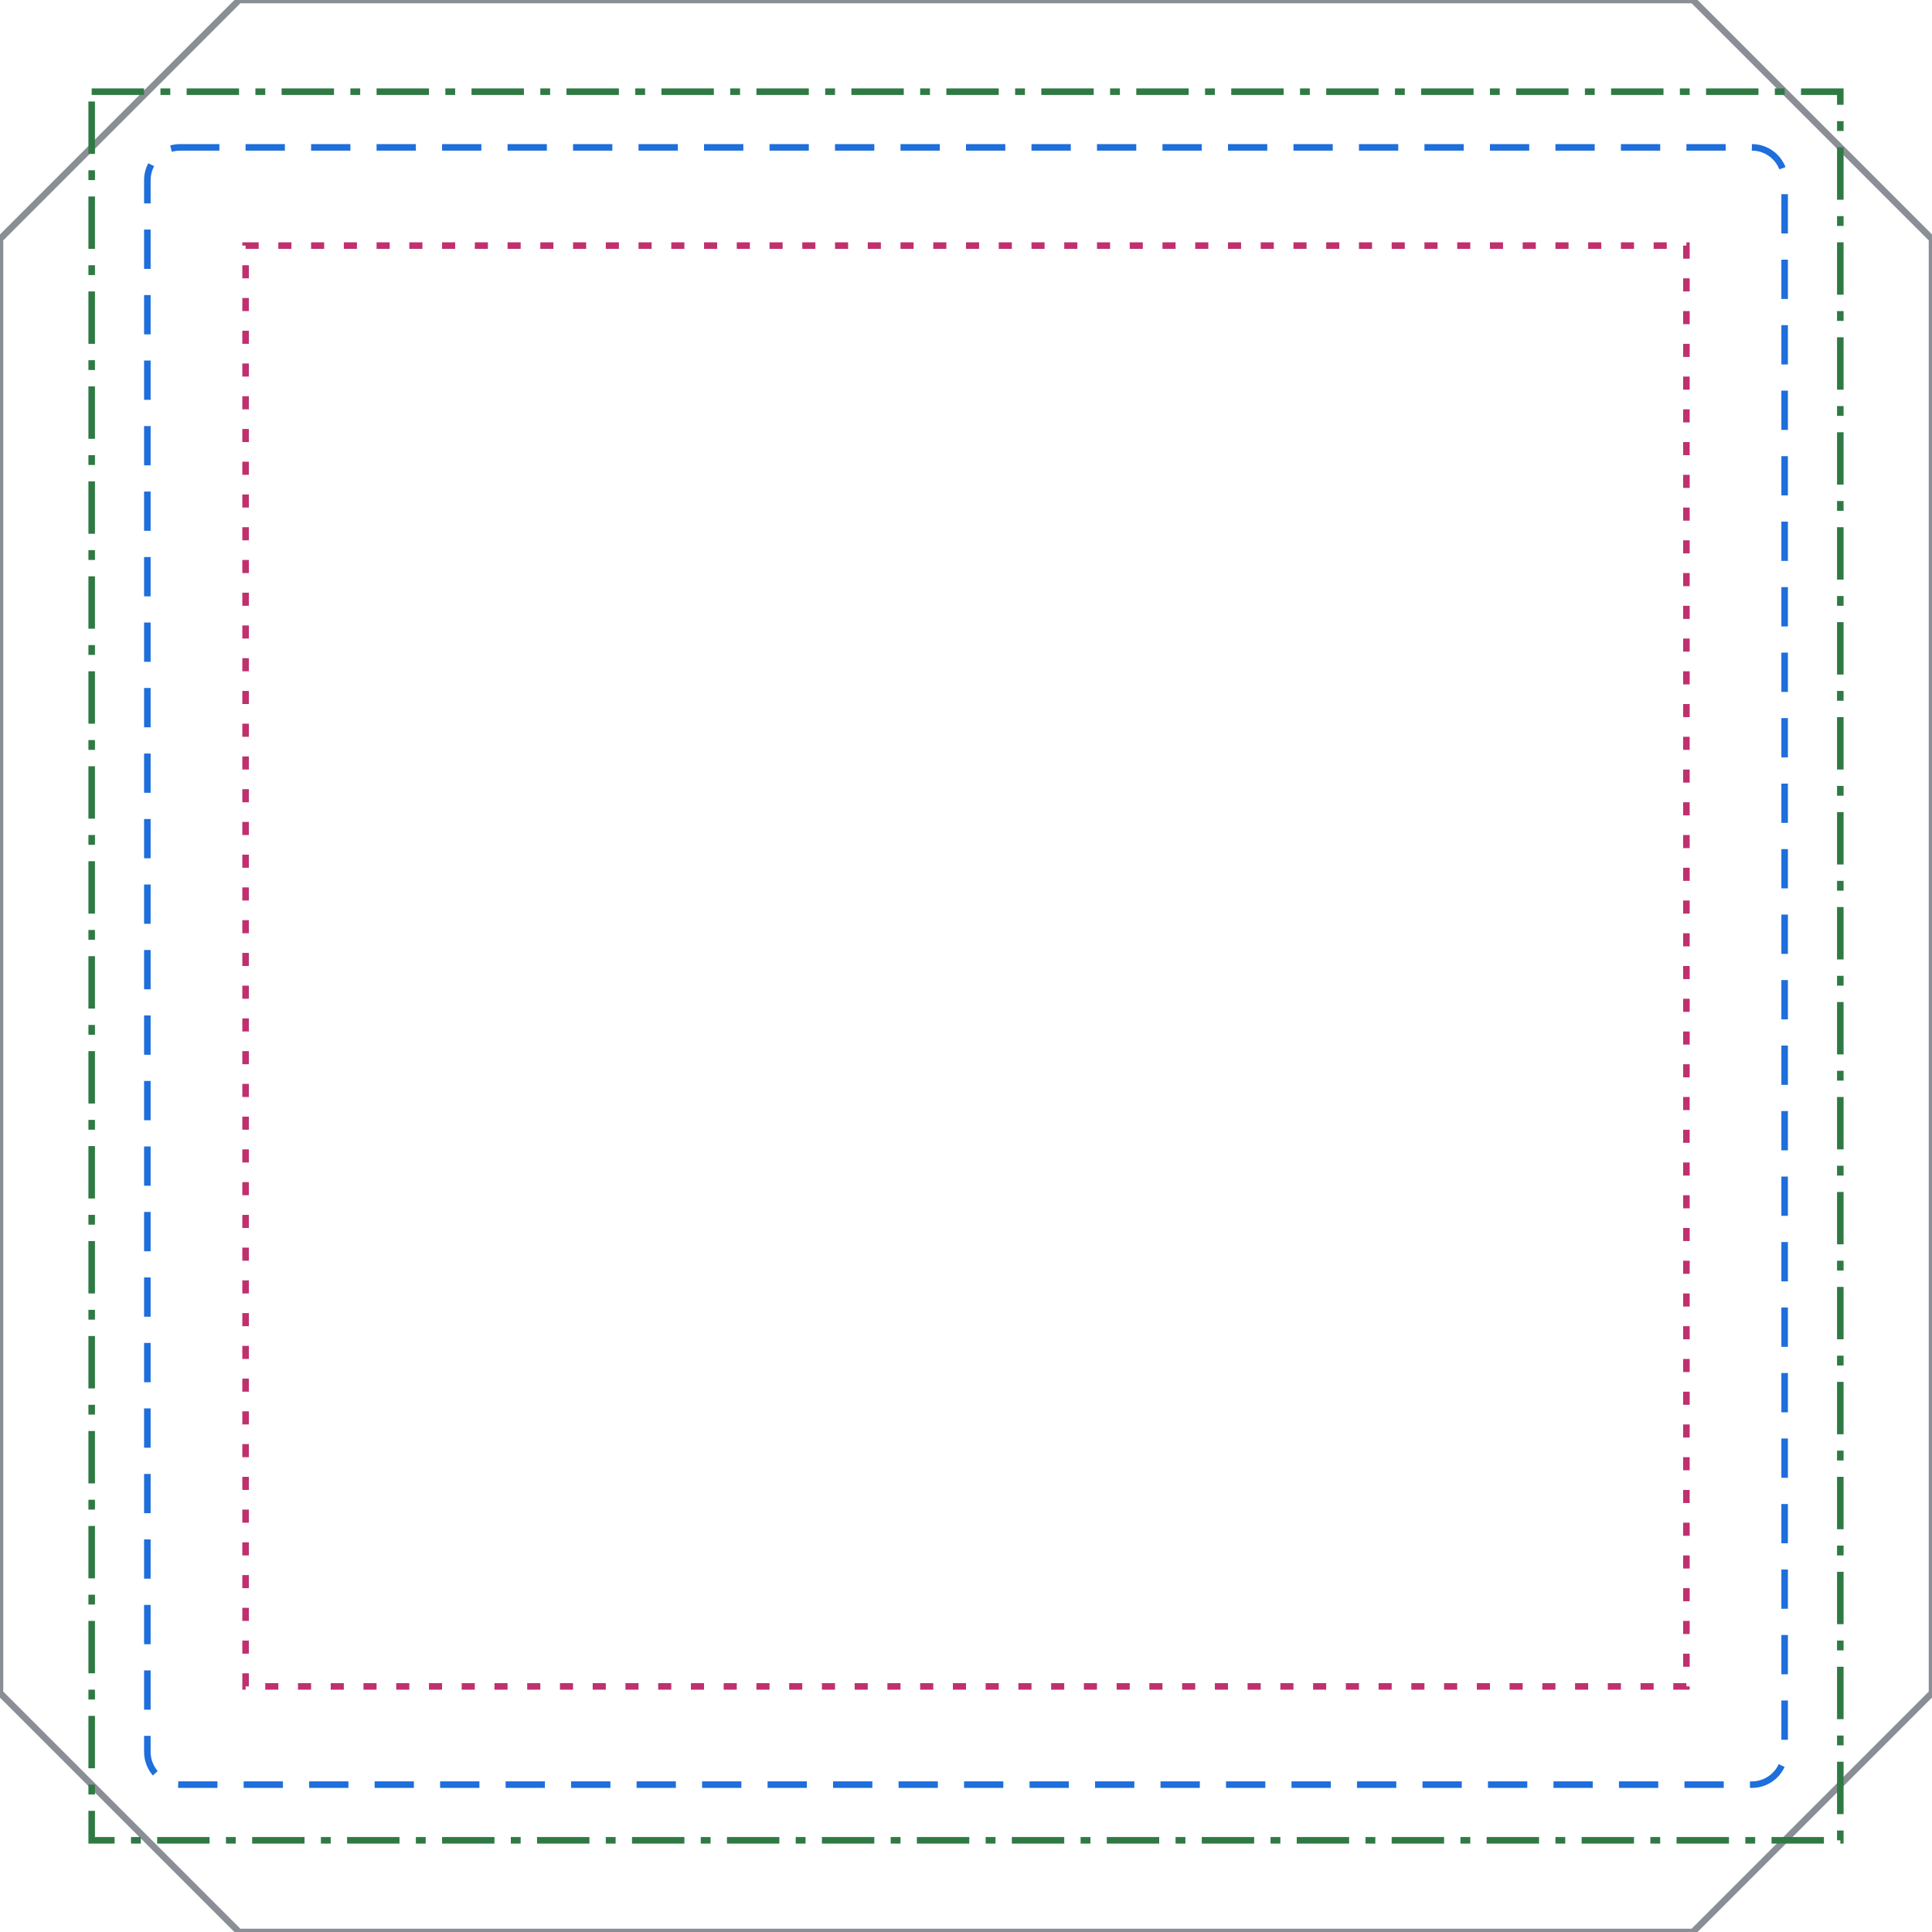
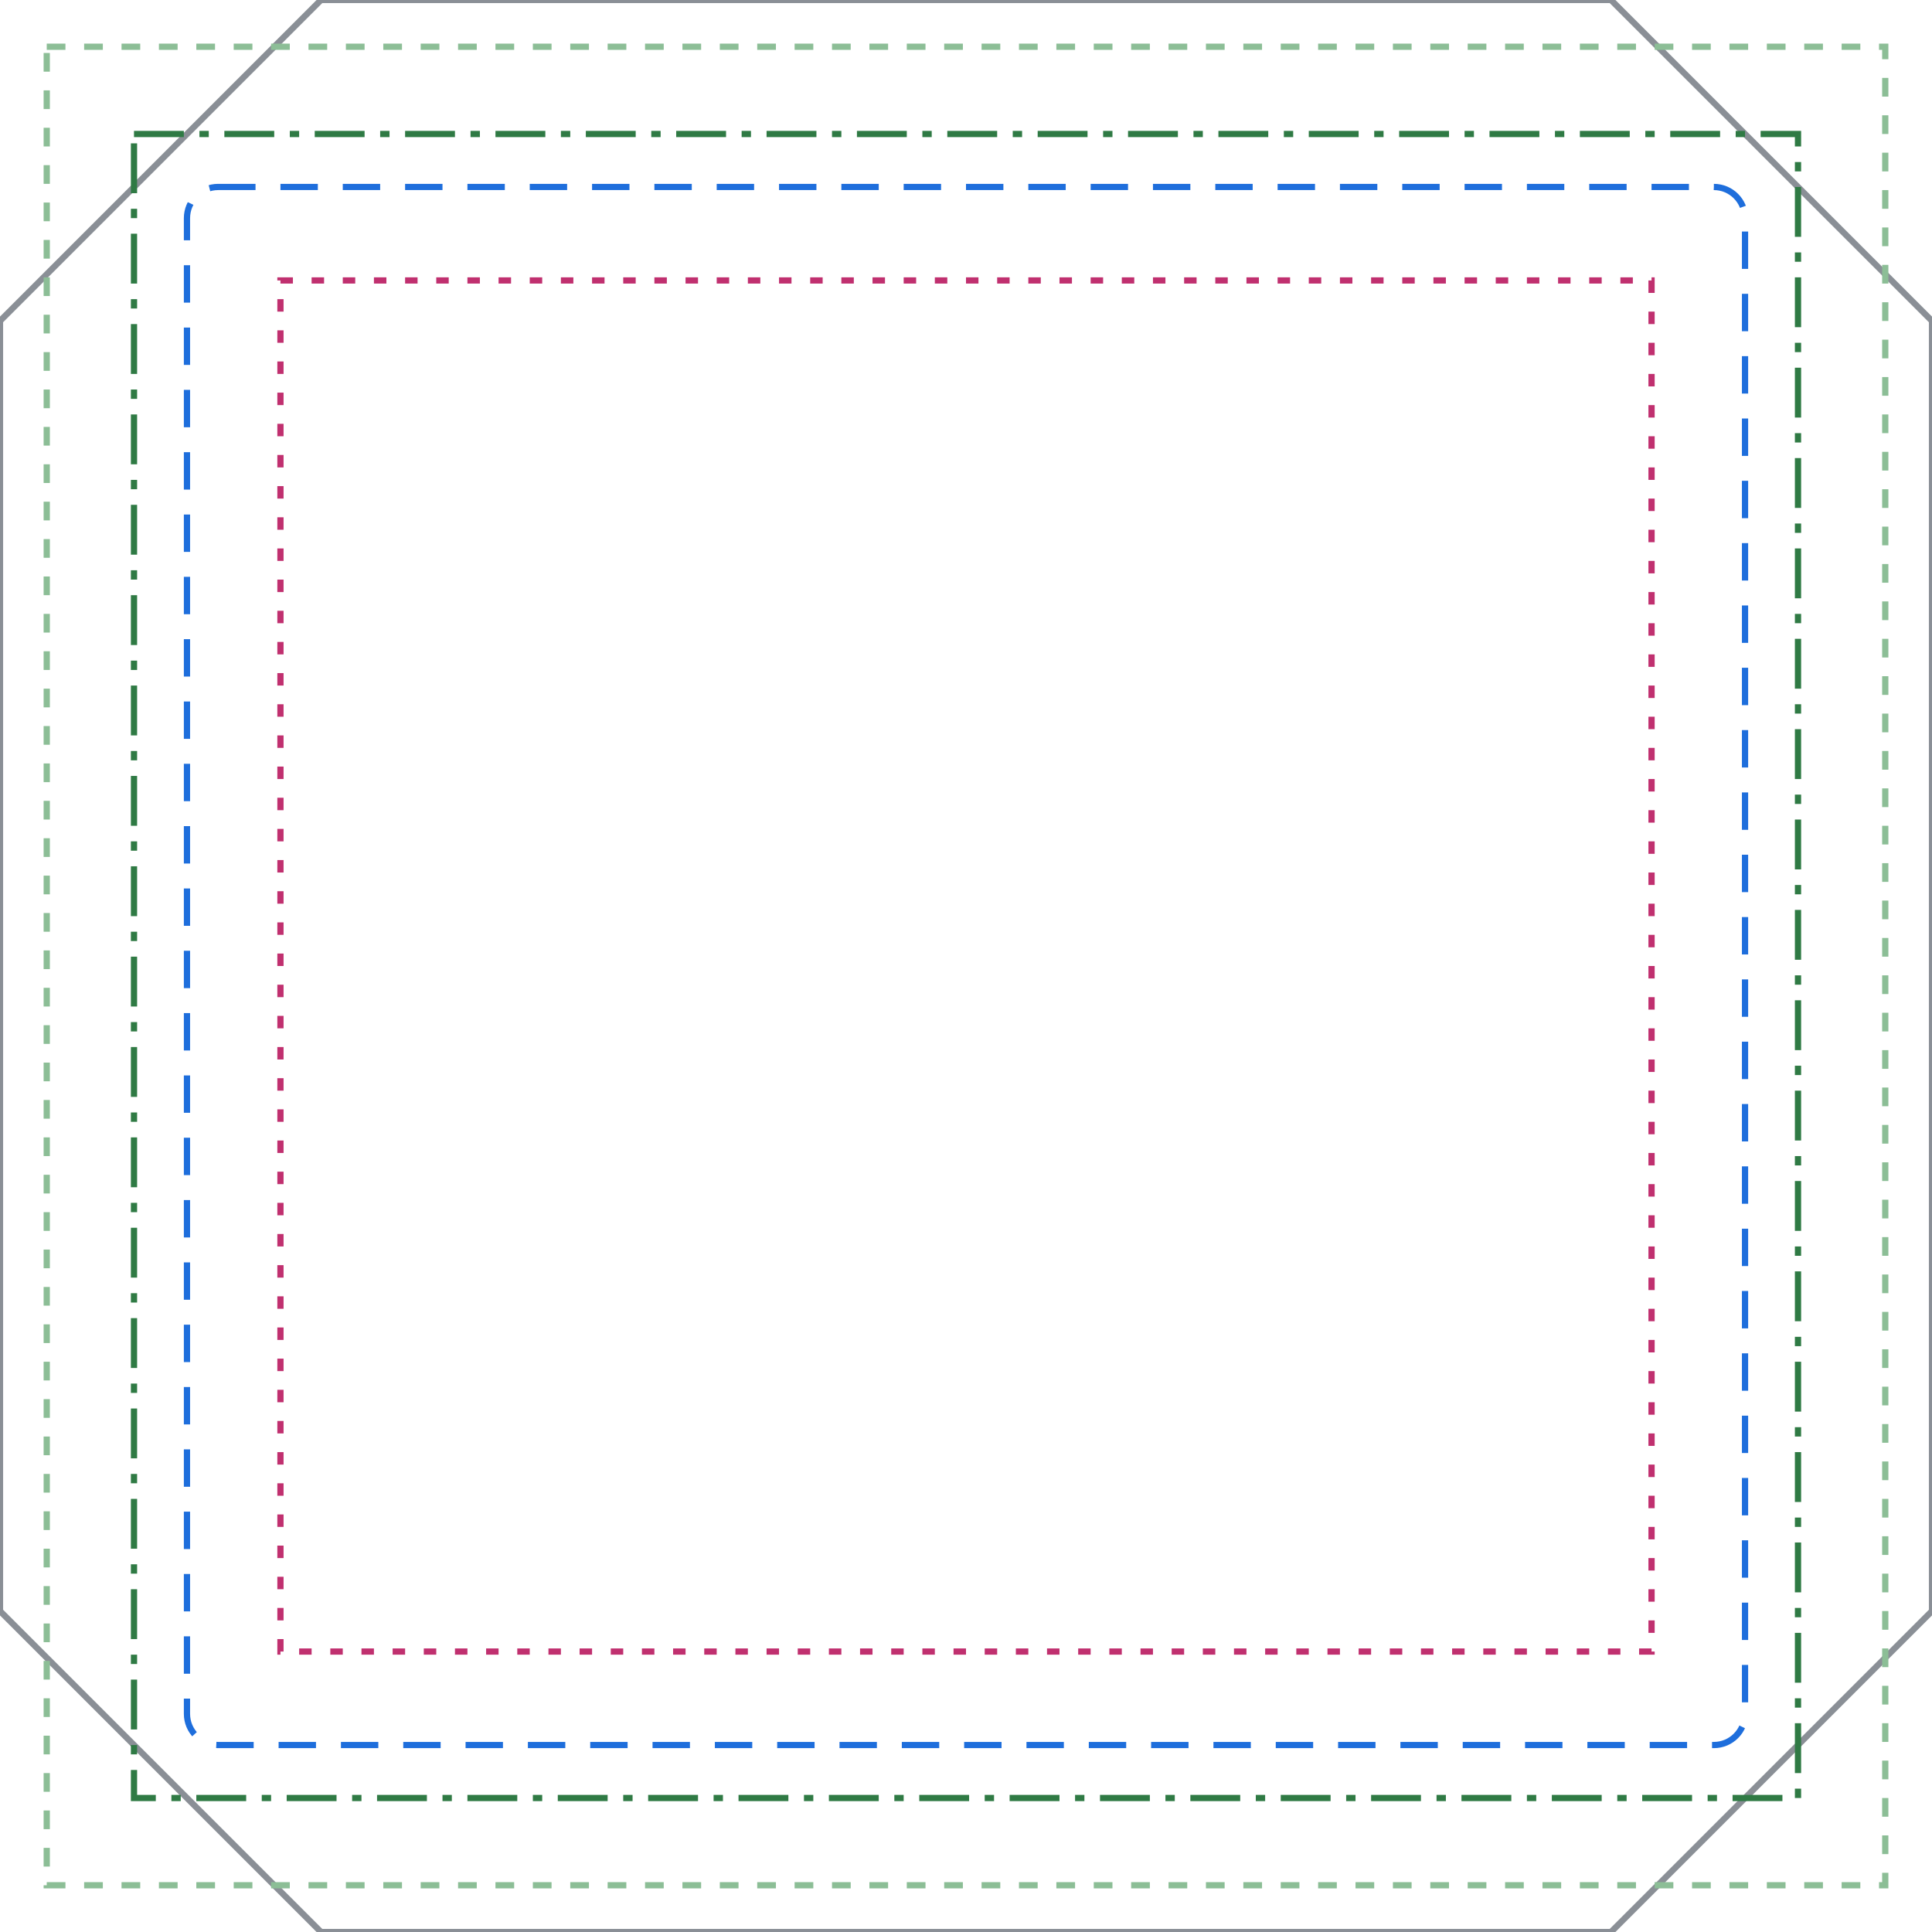
- <svg xmlns="http://www.w3.org/2000/svg" width="59mm" height="59mm" viewBox="0 0 59 59">
+ <svg xmlns="http://www.w3.org/2000/svg" width="62mm" height="62mm" viewBox="0 0 62 62">
  <g id="cut-line">
-     <polygon points="51.7,0 59,7.3 59,51.7 51.7,59 7.3,59 0,51.7 0,7.3 7.3,0" fill="none" stroke="#8a8f96" stroke-width="0.2" />
+     <polygon points="51.7,0 62,10.3 62,51.7 51.7,62 10.3,62 0,51.7 0,10.3 10.3,0" fill="none" stroke="#8a8f96" stroke-width="0.2" />
  </g>
  <g id="back-border-starts">
-     <rect x="2.8" y="2.8" width="53.4" height="53.4" rx="0" fill="none" stroke="#2f7a44" stroke-width="0.2" stroke-dasharray="1.6 0.5 0.3 0.5" />
+     <rect x="4.3" y="4.3" width="53.4" height="53.4" rx="0" fill="none" stroke="#2f7a44" stroke-width="0.2" stroke-dasharray="1.6 0.5 0.3 0.5" />
+   </g>
+   <g id="back-border-ends-folds-back">
+     <rect x="1.5" y="1.5" width="59" height="59" rx="0" fill="none" stroke="#8cbe96" stroke-width="0.2" stroke-dasharray="0.6 0.6" />
  </g>
  <g id="face-edge">
-     <rect x="4.5" y="4.5" width="50" height="50" rx="1" fill="none" stroke="#1e6edc" stroke-width="0.2" stroke-dasharray="1.2 0.8" />
+     <rect x="6" y="6" width="50" height="50" rx="1" fill="none" stroke="#1e6edc" stroke-width="0.2" stroke-dasharray="1.2 0.8" />
  </g>
  <g id="keep-text-inside">
-     <rect x="7.5" y="7.5" width="44" height="44" rx="0" fill="none" stroke="#c0306f" stroke-width="0.2" stroke-dasharray="0.4 0.6" />
+     <rect x="9" y="9" width="44" height="44" rx="0" fill="none" stroke="#c0306f" stroke-width="0.2" stroke-dasharray="0.4 0.6" />
  </g>
</svg>
